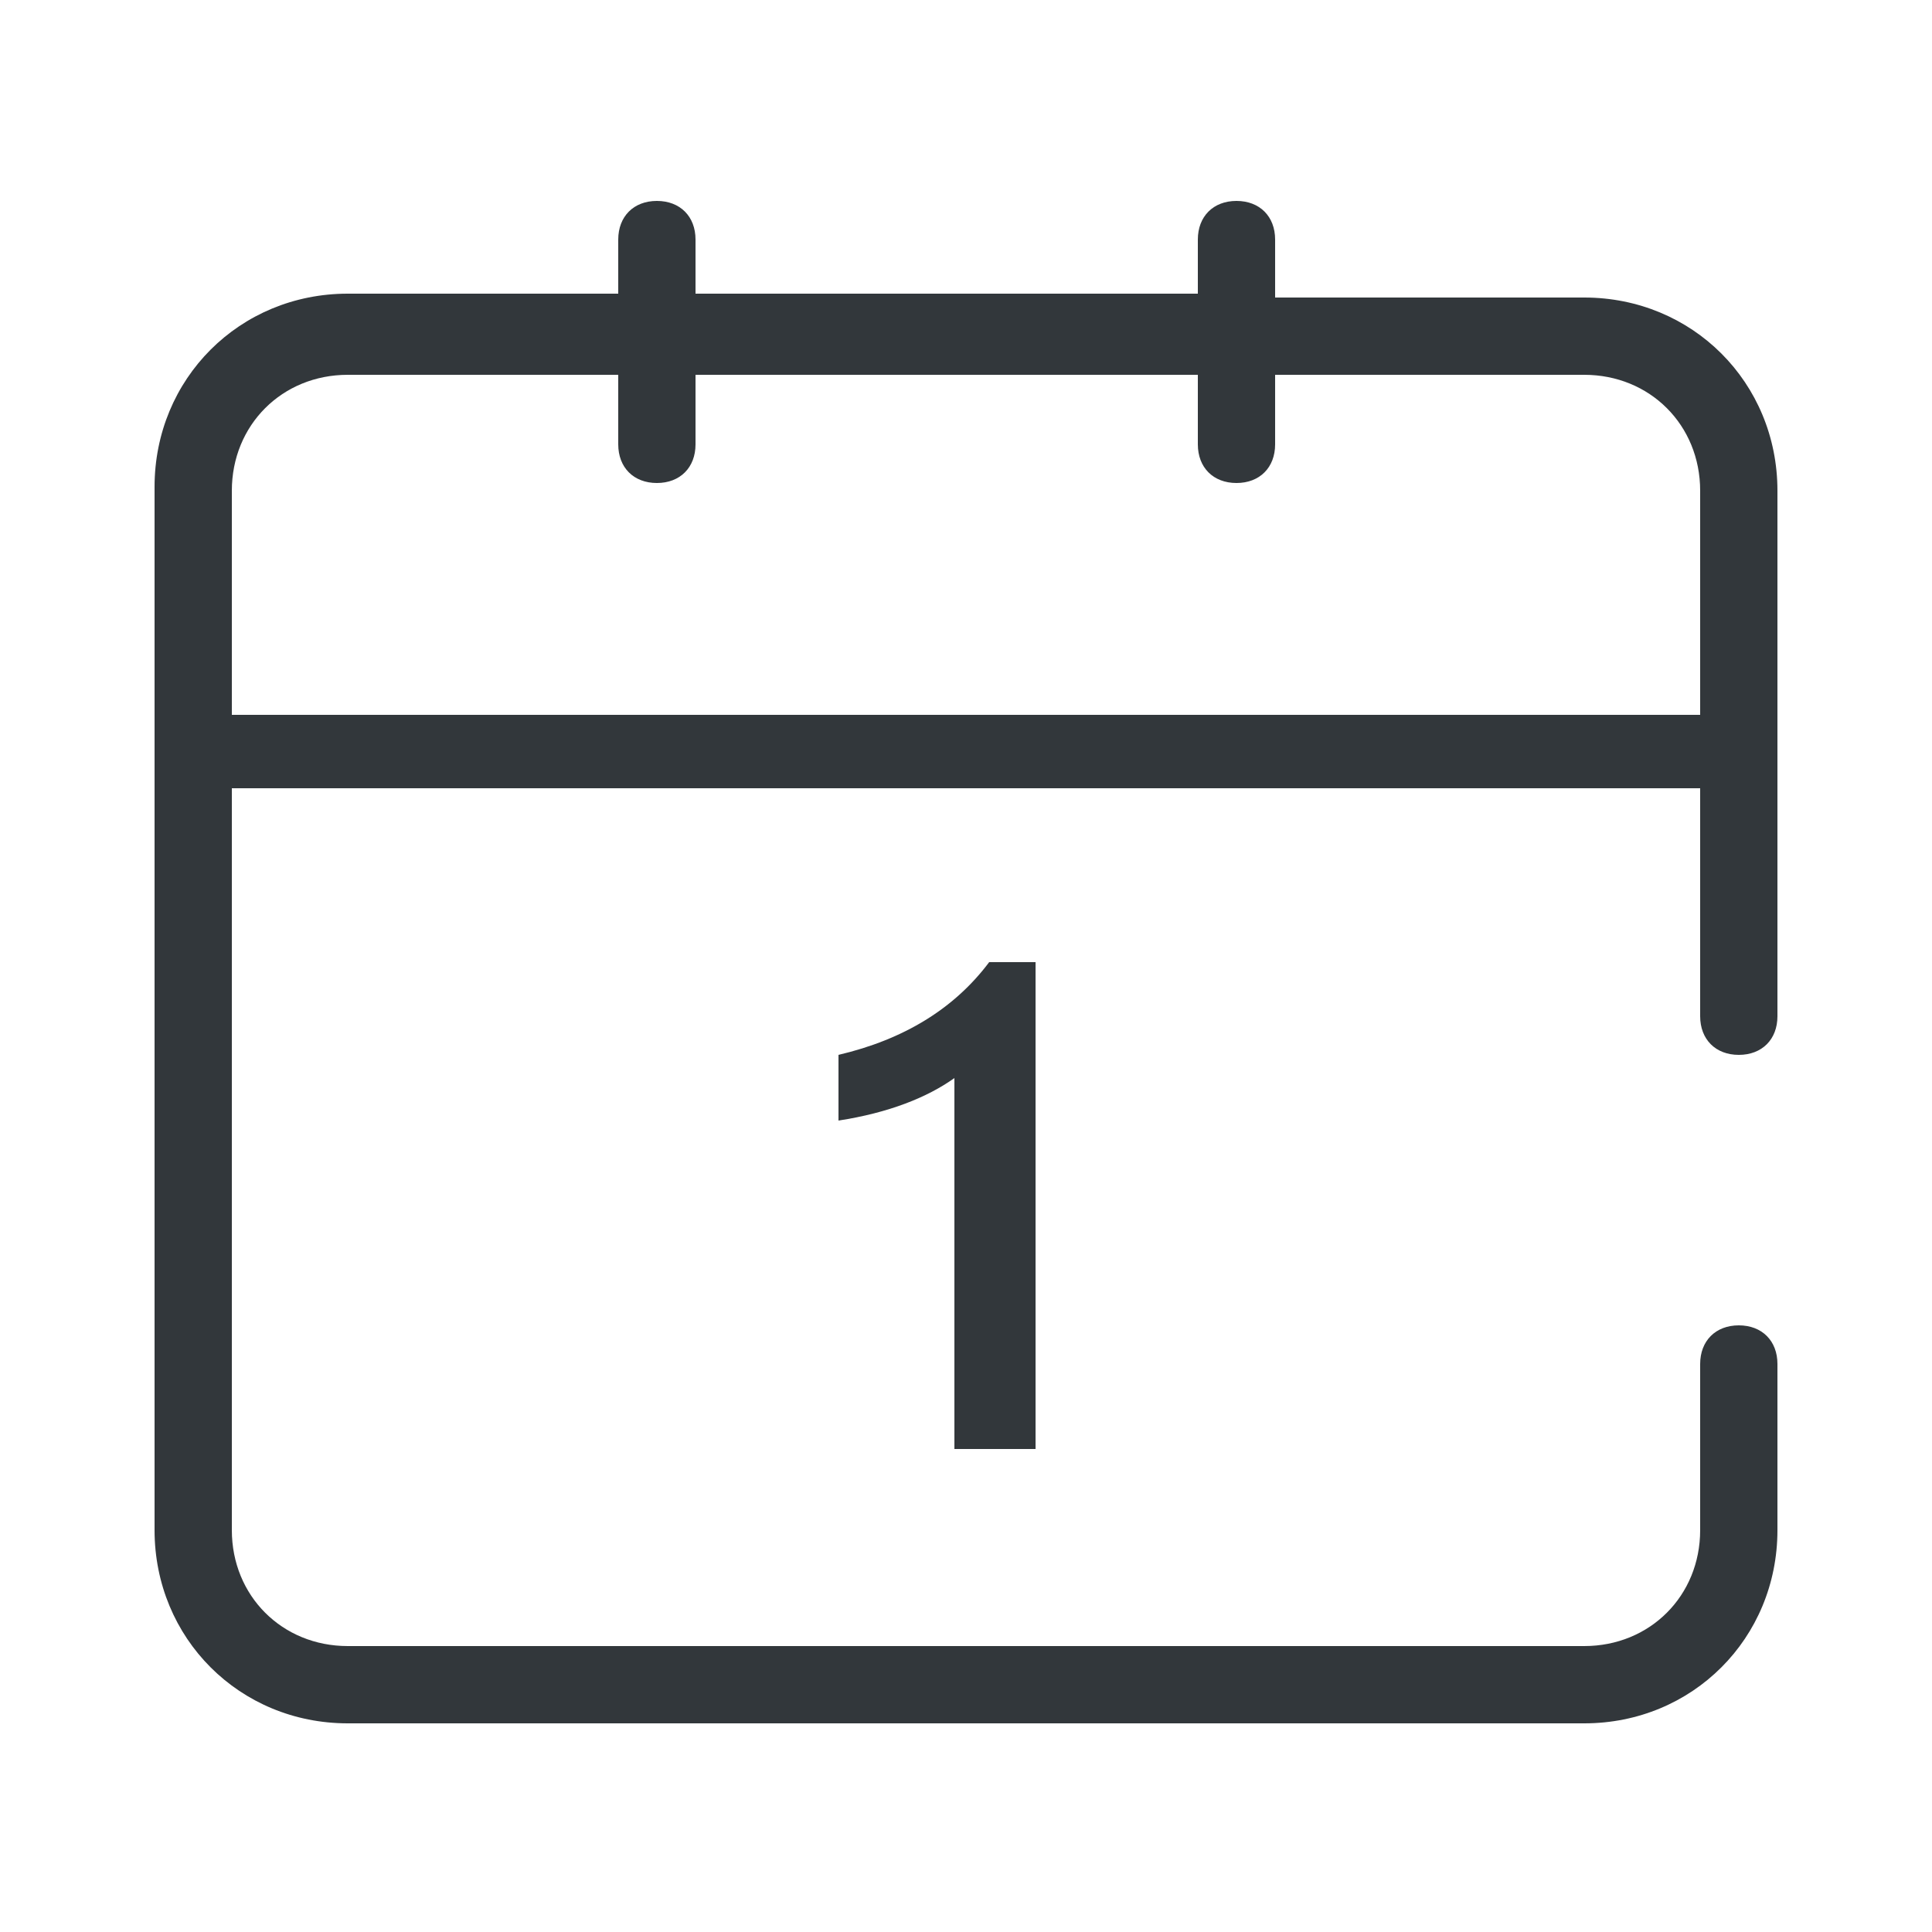
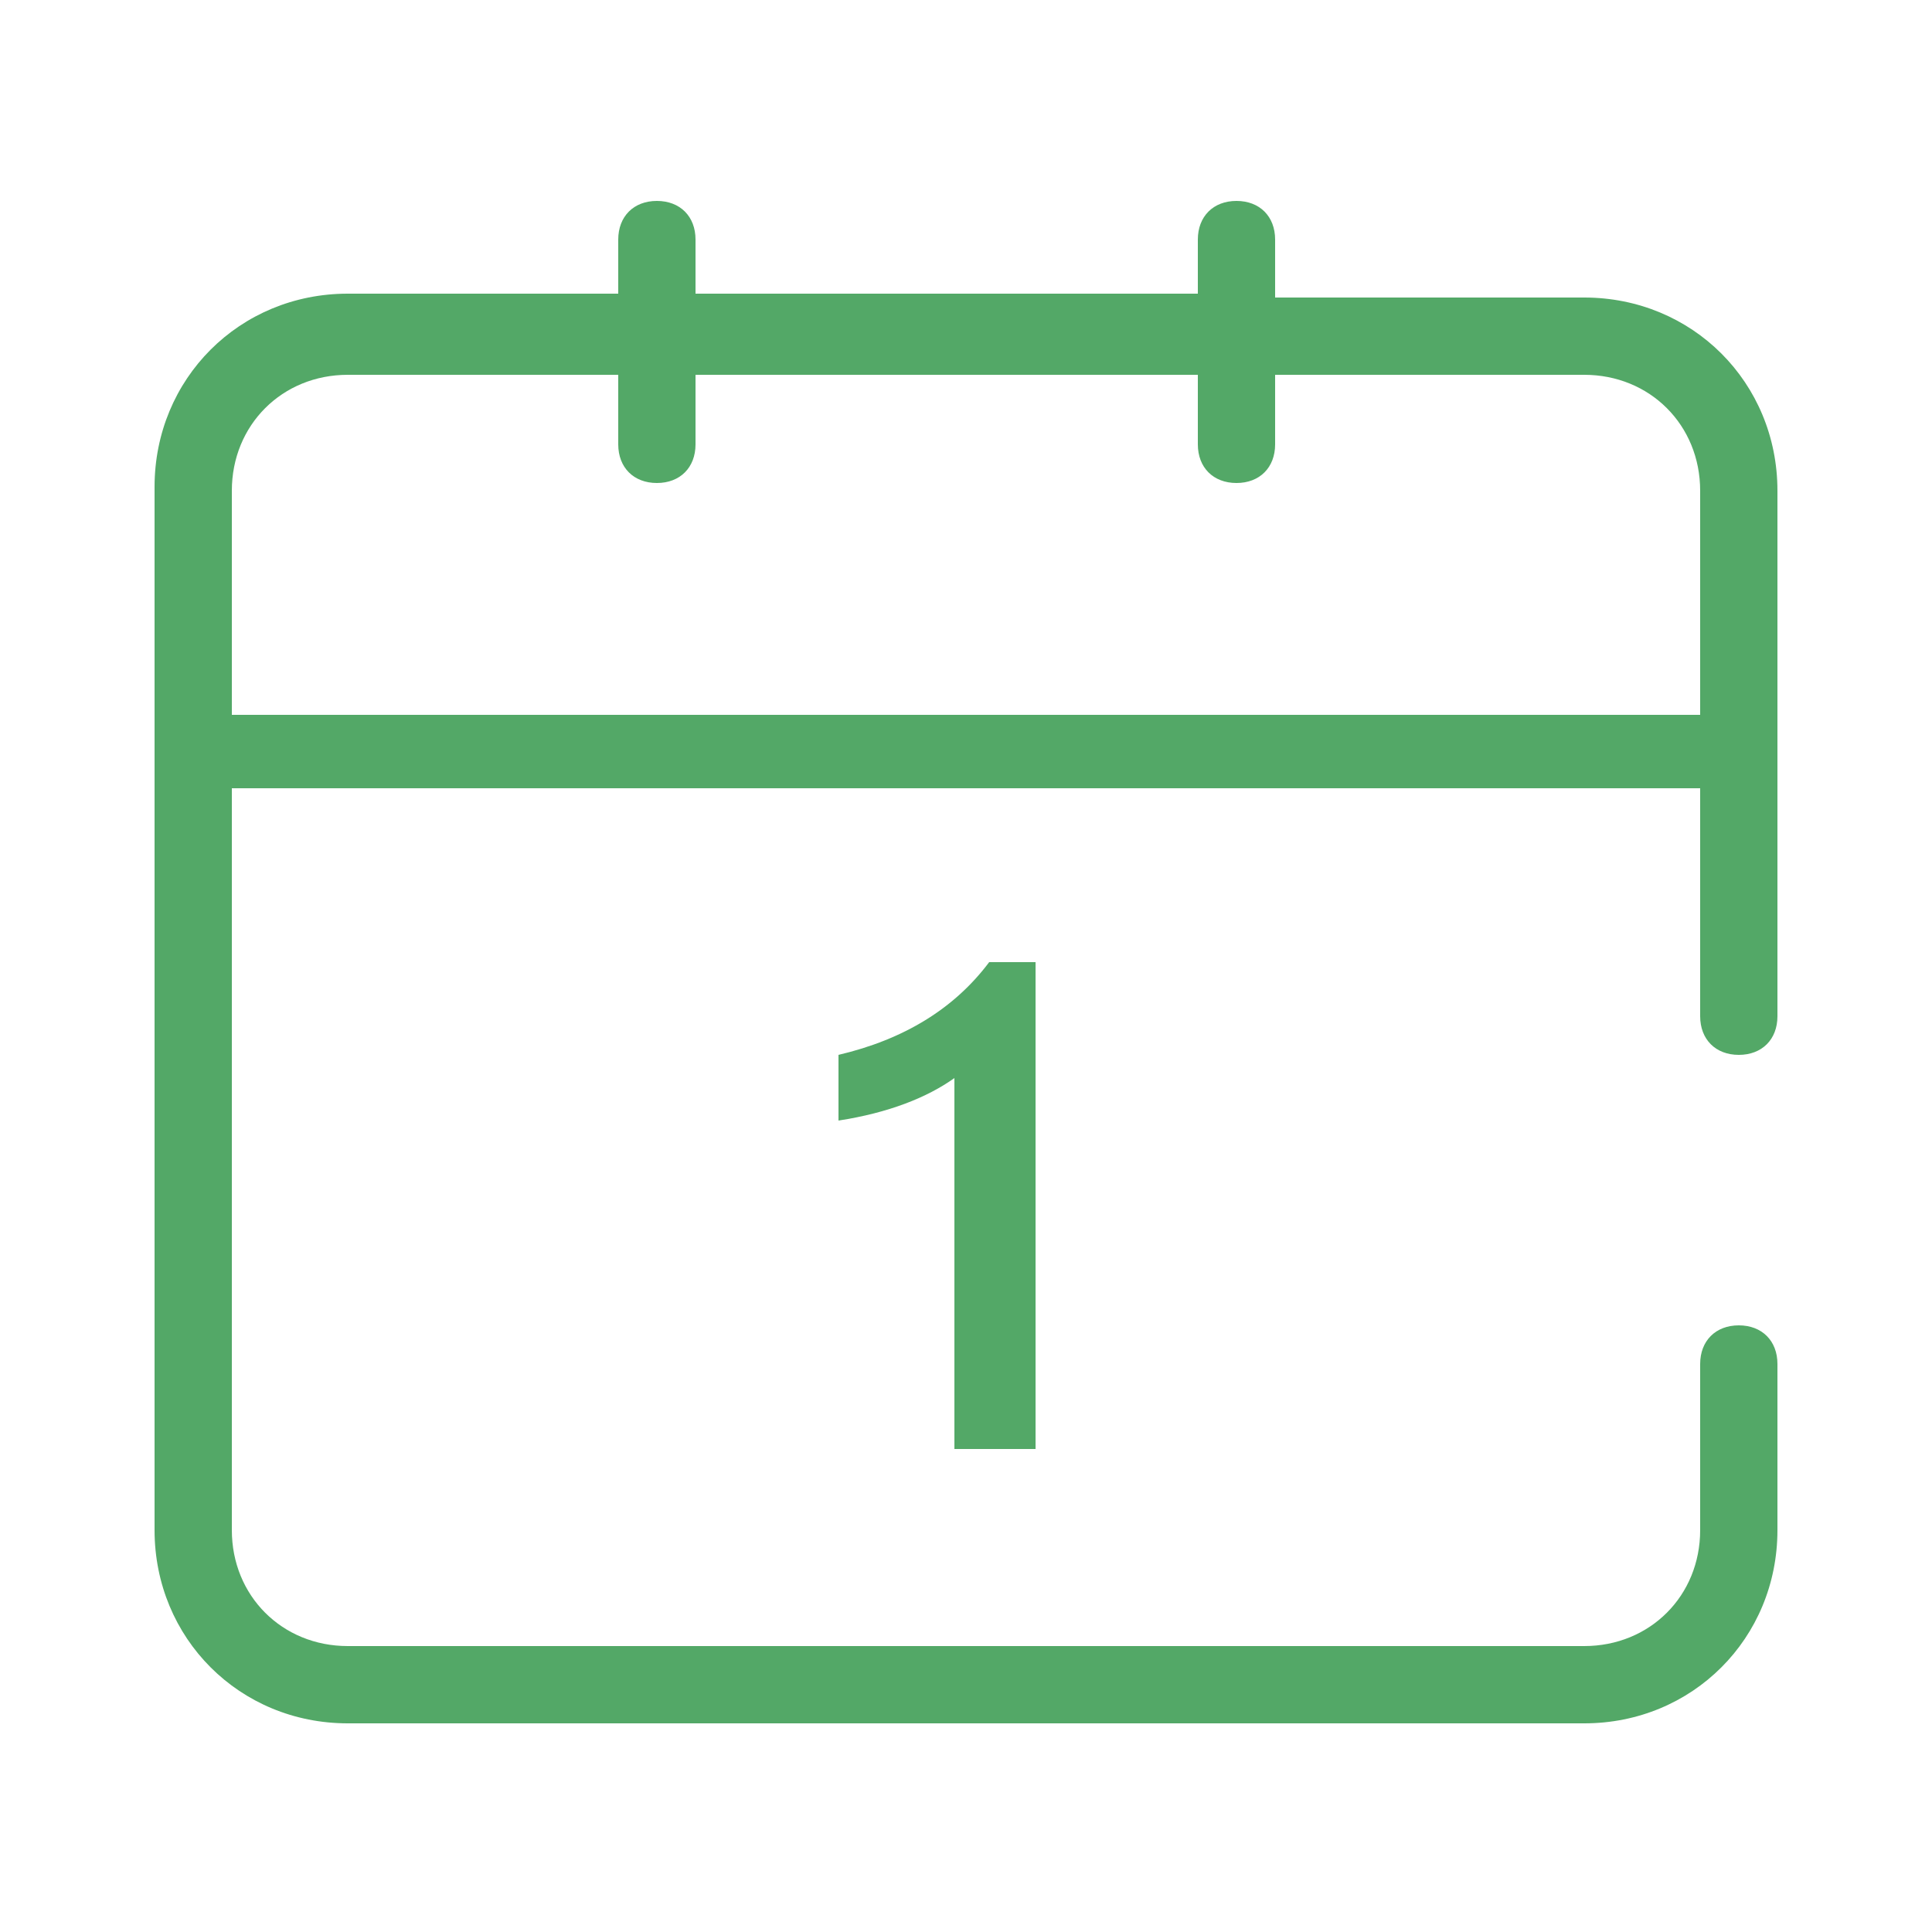
<svg xmlns="http://www.w3.org/2000/svg" t="1690774045835" class="icon" viewBox="0 0 1024 1024" version="1.1" p-id="10828" width="200" height="200">
-   <path d="M675.84 198.656v36.864c0 12.288-8.192 20.48-20.48 20.48s-20.48-8.192-20.48-20.48v-36.864h-266.24v36.864c0 12.288-8.192 20.48-20.48 20.48s-20.48-8.192-20.48-20.48v-36.864h-143.36c-34.816 0-61.44 26.624-61.44 61.44v118.784h778.24v-118.784c0-34.816-26.624-61.44-61.44-61.44h-163.84z m0-40.96h163.84c57.344 0 102.4 45.056 102.4 102.4v278.528c0 12.288-8.192 20.48-20.48 20.48s-20.48-8.192-20.48-20.48v-120.832h-778.24v393.216c0 34.816 26.624 61.44 61.44 61.44h655.36c34.816 0 61.44-26.624 61.44-61.44v-88.064c0-12.288 8.192-20.48 20.48-20.48s20.48 8.192 20.48 20.48v88.064c0 57.344-45.056 102.4-102.4 102.4h-655.36c-57.344 0-102.4-45.056-102.4-102.4v-552.96c0-57.344 45.056-102.4 102.4-102.4h143.36v-28.672c0-12.288 8.192-20.48 20.48-20.48s20.48 8.192 20.48 20.48v28.672h266.24v-28.672c0-12.288 8.192-20.48 20.48-20.48s20.48 8.192 20.48 20.48v30.72z m-231.424 401.408c34.816-8.192 61.44-24.576 79.872-49.152h24.576V768h-43.008v-196.608c-14.336 10.24-34.816 18.432-61.44 22.528v-34.816z" fill="#32373B" p-id="10829" />
+   <path d="M675.84 198.656v36.864c0 12.288-8.192 20.48-20.48 20.48s-20.48-8.192-20.48-20.48v-36.864h-266.24v36.864c0 12.288-8.192 20.48-20.48 20.48s-20.48-8.192-20.48-20.48v-36.864h-143.36c-34.816 0-61.44 26.624-61.44 61.44v118.784h778.24v-118.784c0-34.816-26.624-61.44-61.44-61.44h-163.84z m0-40.96h163.84c57.344 0 102.4 45.056 102.4 102.4v278.528c0 12.288-8.192 20.48-20.48 20.48s-20.48-8.192-20.48-20.48v-120.832h-778.24v393.216c0 34.816 26.624 61.44 61.44 61.44h655.36c34.816 0 61.44-26.624 61.44-61.44v-88.064c0-12.288 8.192-20.48 20.48-20.48s20.48 8.192 20.48 20.48v88.064c0 57.344-45.056 102.4-102.4 102.4h-655.36c-57.344 0-102.4-45.056-102.4-102.4v-552.96c0-57.344 45.056-102.4 102.4-102.4h143.36v-28.672c0-12.288 8.192-20.48 20.48-20.48s20.48 8.192 20.48 20.48v28.672h266.24v-28.672c0-12.288 8.192-20.48 20.48-20.48s20.48 8.192 20.48 20.48v30.72z m-231.424 401.408c34.816-8.192 61.44-24.576 79.872-49.152h24.576V768h-43.008v-196.608c-14.336 10.24-34.816 18.432-61.44 22.528v-34.816z" fill="#53A867" p-id="10829" />
</svg>
